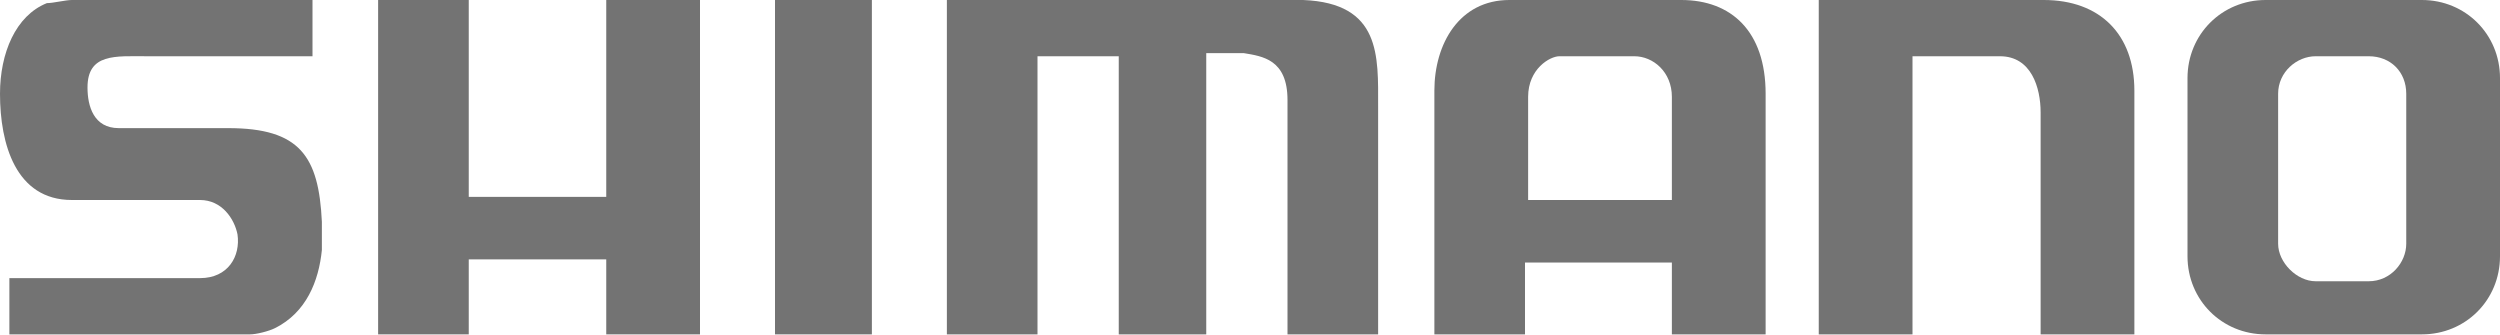
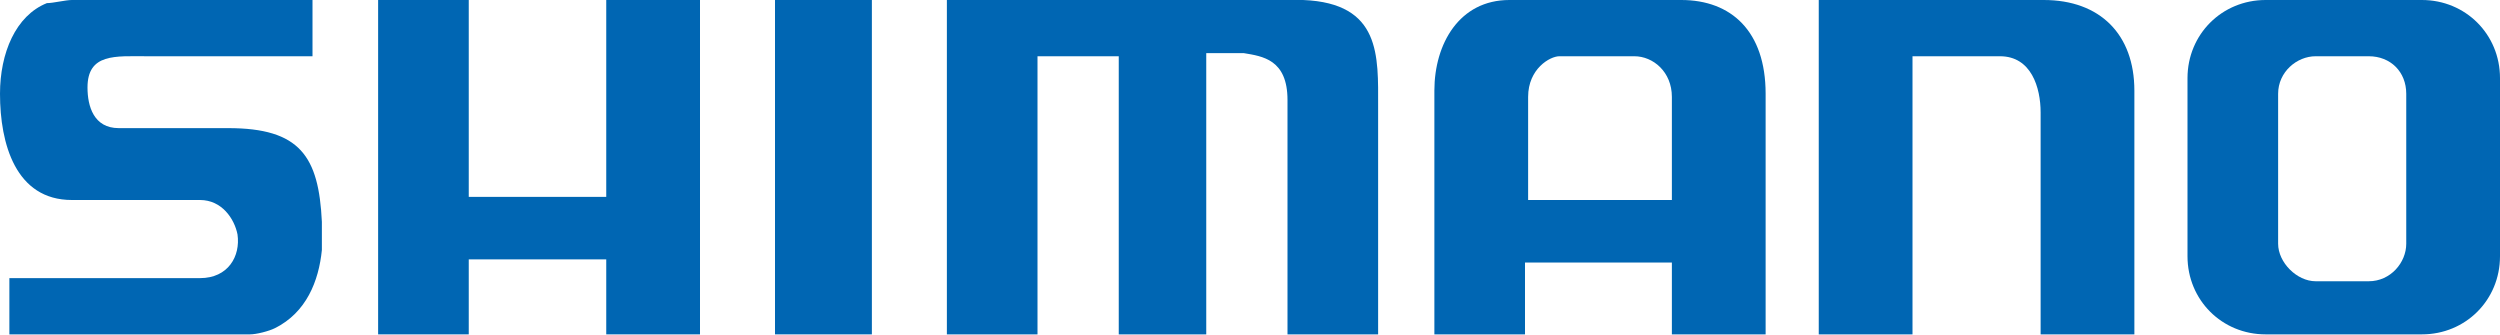
- <svg xmlns="http://www.w3.org/2000/svg" width="800" height="107" viewBox="0 0 800 107" fill="none">
-   <path fill-rule="evenodd" clip-rule="evenodd" d="M150 0H121V107H150V83H194V107H224V0H194V63H150V0Z" fill="#737373" />
-   <path fill-rule="evenodd" clip-rule="evenodd" d="M248 0V107H279V0H248Z" fill="#737373" />
-   <path fill-rule="evenodd" clip-rule="evenodd" d="M398 17C404 18 412 19 412 32V107H441V34C441 18 442 1 417 0H303V107H332V18H358V107H386V17H398Z" fill="#737373" />
-   <path fill-rule="evenodd" clip-rule="evenodd" d="M653 36V107H683V29C683 11 672 0 654 0H582V107H612V18H640C650 18 653 28 653 36Z" fill="#737373" />
-   <path fill-rule="evenodd" clip-rule="evenodd" d="M23 64C23 64 24 64 25 64H64C71 64 75 70 76 75C77 82 73 89 64 89H3V107H66C72 107 77 107 80 107C82 107 86 106 88 105C98 100 102 90 103 80C103 77 103 74 103 71C102 50 96 41 73 41H38C30 41 28 34 28 28C28 17 37 18 47 18H100V0H23C21 0 17 1 15 1C5 5 0 17 0 30C0 46 5 64 23 64Z" fill="#737373" />
-   <path fill-rule="evenodd" clip-rule="evenodd" d="M800 82V25C800 11 789 0 775 0H725C711 0 700 11 700 25V82C700 96 711 107 725 107H775C789 107 800 96 800 82ZM741 18H758C765 18 770 23 770 30V78C770 84 765 90 758 90H741C735 90 729 84 729 78V30C729 23 735 18 741 18Z" fill="#737373" />
-   <path fill-rule="evenodd" clip-rule="evenodd" d="M459 29V107H488V84H535V107H565V30C565 10 554 0 538 0H483C467 0 459 14 459 29ZM535 31V64H489V31C489 22 496 18 499 18H523C529 18 535 23 535 31Z" fill="#737373" />
+ <svg xmlns="http://www.w3.org/2000/svg" xml:space="preserve" width="800px" height="107px" version="1.1" style="shape-rendering:geometricPrecision; text-rendering:geometricPrecision; image-rendering:optimizeQuality; fill-rule:evenodd; clip-rule:evenodd" viewBox="0 0 800 107" enable-background="new 0 0 178.422 31.089">
+   <defs>
+     <style type="text/css">
+    
+     .fil0 {fill:#0066B3}
+    
+   </style>
+   </defs>
+   <g id="Слой_x0020_1">
+     <g id="_969428576">
+       <polygon class="fil0" points="150,0 121,0 121,107 150,107 150,83 194,83 194,107 224,107 224,0 194,0 194,63 150,63 150,0 " />
+       <polygon class="fil0" points="248,0 248,107 279,107 279,0 248,0 " />
+       <path class="fil0" d="M398 17c6,1 14,2 14,15l0 75 29 0 0 -73c0,-16 1,-33 -24,-34l-114 0 0 107 29 0 0 -89 26 0 0 89 28 0 0 -90 12 0 0 0z" />
+       <path class="fil0" d="M653 36l0 71 30 0 0 -78c0,-18 -11,-29 -29,-29l-72 0 0 107 30 0 0 -89 28 0c10,0 13,10 13,18l0 0z" />
+       <path class="fil0" d="M23 64c0,0 1,0 2,0l39 0c7,0 11,6 12,11 1,7 -3,14 -12,14l-61 0 0 18 63 0c6,0 11,0 14,0 2,0 6,-1 8,-2 10,-5 14,-15 15,-25 0,-3 0,-6 0,-9 -1,-21 -7,-30 -30,-30l-35 0c-8,0 -10,-7 -10,-13 0,-11 9,-10 19,-10l53 0 0 -18 -77 0c-2,0 -6,1 -8,1 -10,4 -15,16 -15,29 0,16 5,34 23,34l0 0z" />
+       <path class="fil0" d="M800 82l0 -57c0,-14 -11,-25 -25,-25l0 0 -50 0c-14,0 -25,11 -25,25l0 57c0,14 11,25 25,25l0 0 50 0c14,0 25,-11 25,-25l0 0zm-59 -64l17 0c7,0 12,5 12,12l0 48c0,6 -5,12 -12,12l-17 0c-6,0 -12,-6 -12,-12l0 -48c0,-7 6,-12 12,-12l0 0z" />
+       <path class="fil0" d="M459 29l0 78 29 0 0 -23 47 0 0 23 30 0 0 -77c0,-20 -11,-30 -27,-30l-55 0c-16,0 -24,14 -24,29l0 0zm76 2l0 33 -46 0 0 -33c0,-9 7,-13 10,-13l24 0c6,0 12,5 12,13l0 0z" />
+     </g>
+   </g>
</svg>
